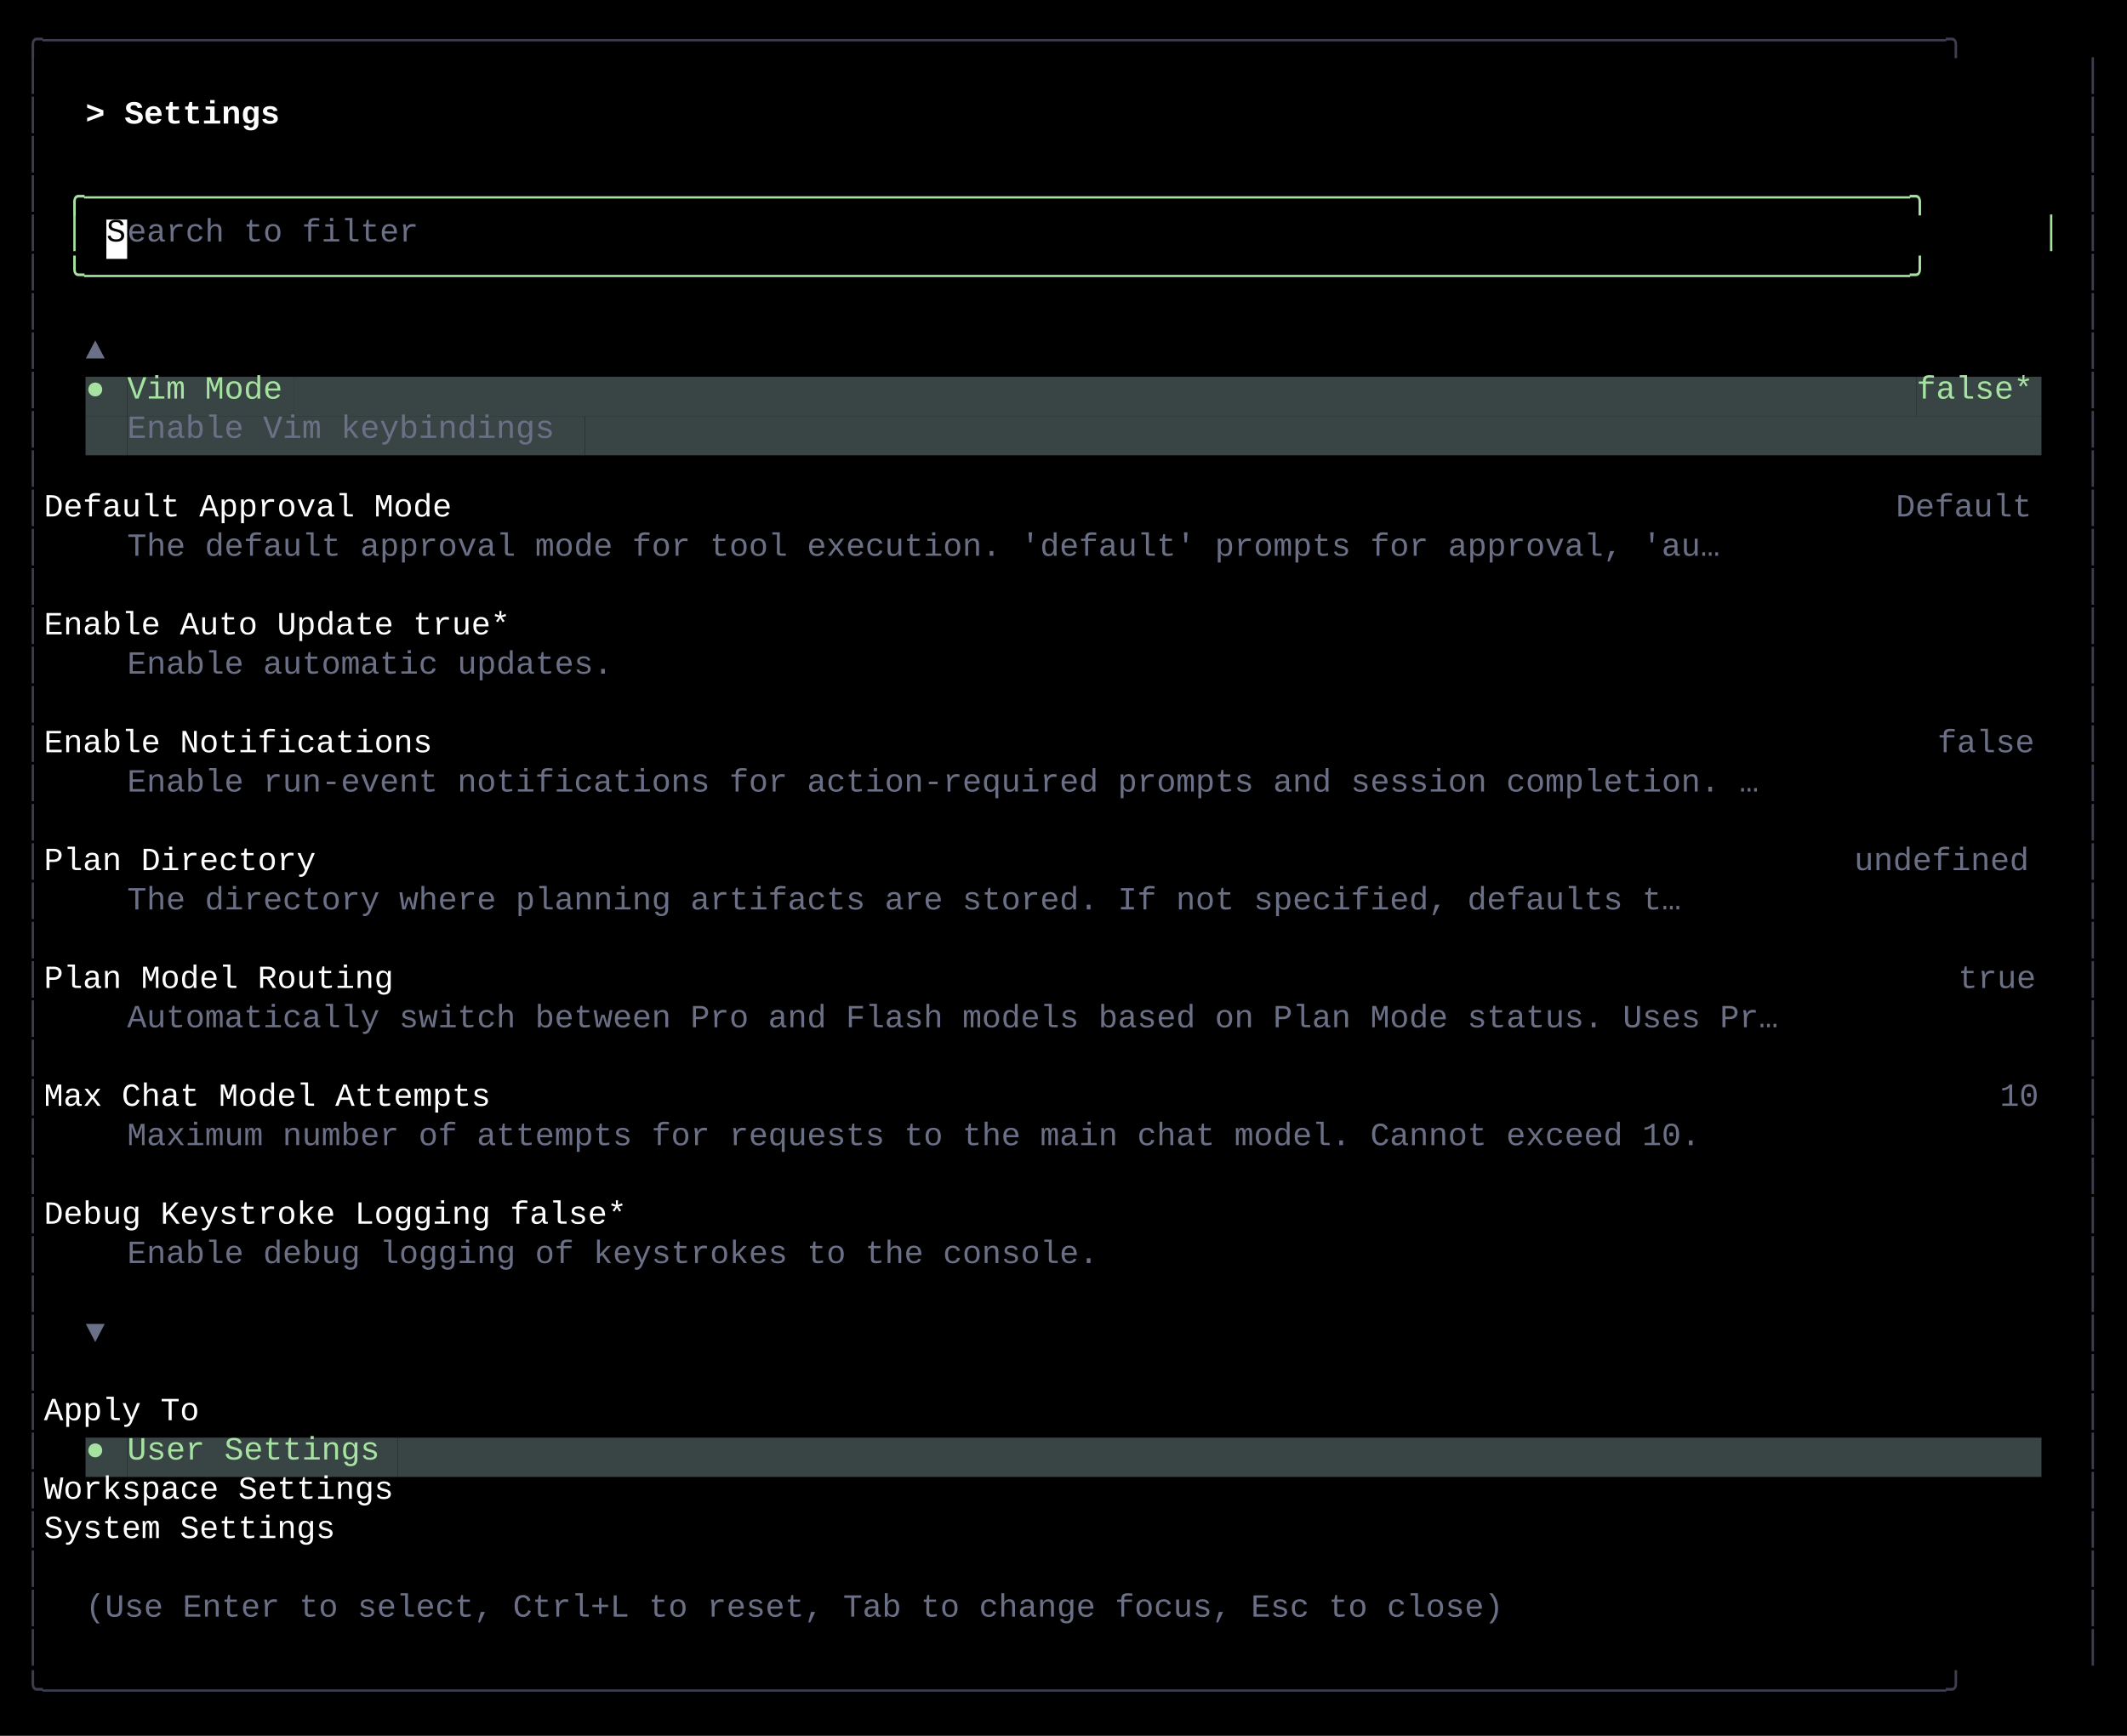
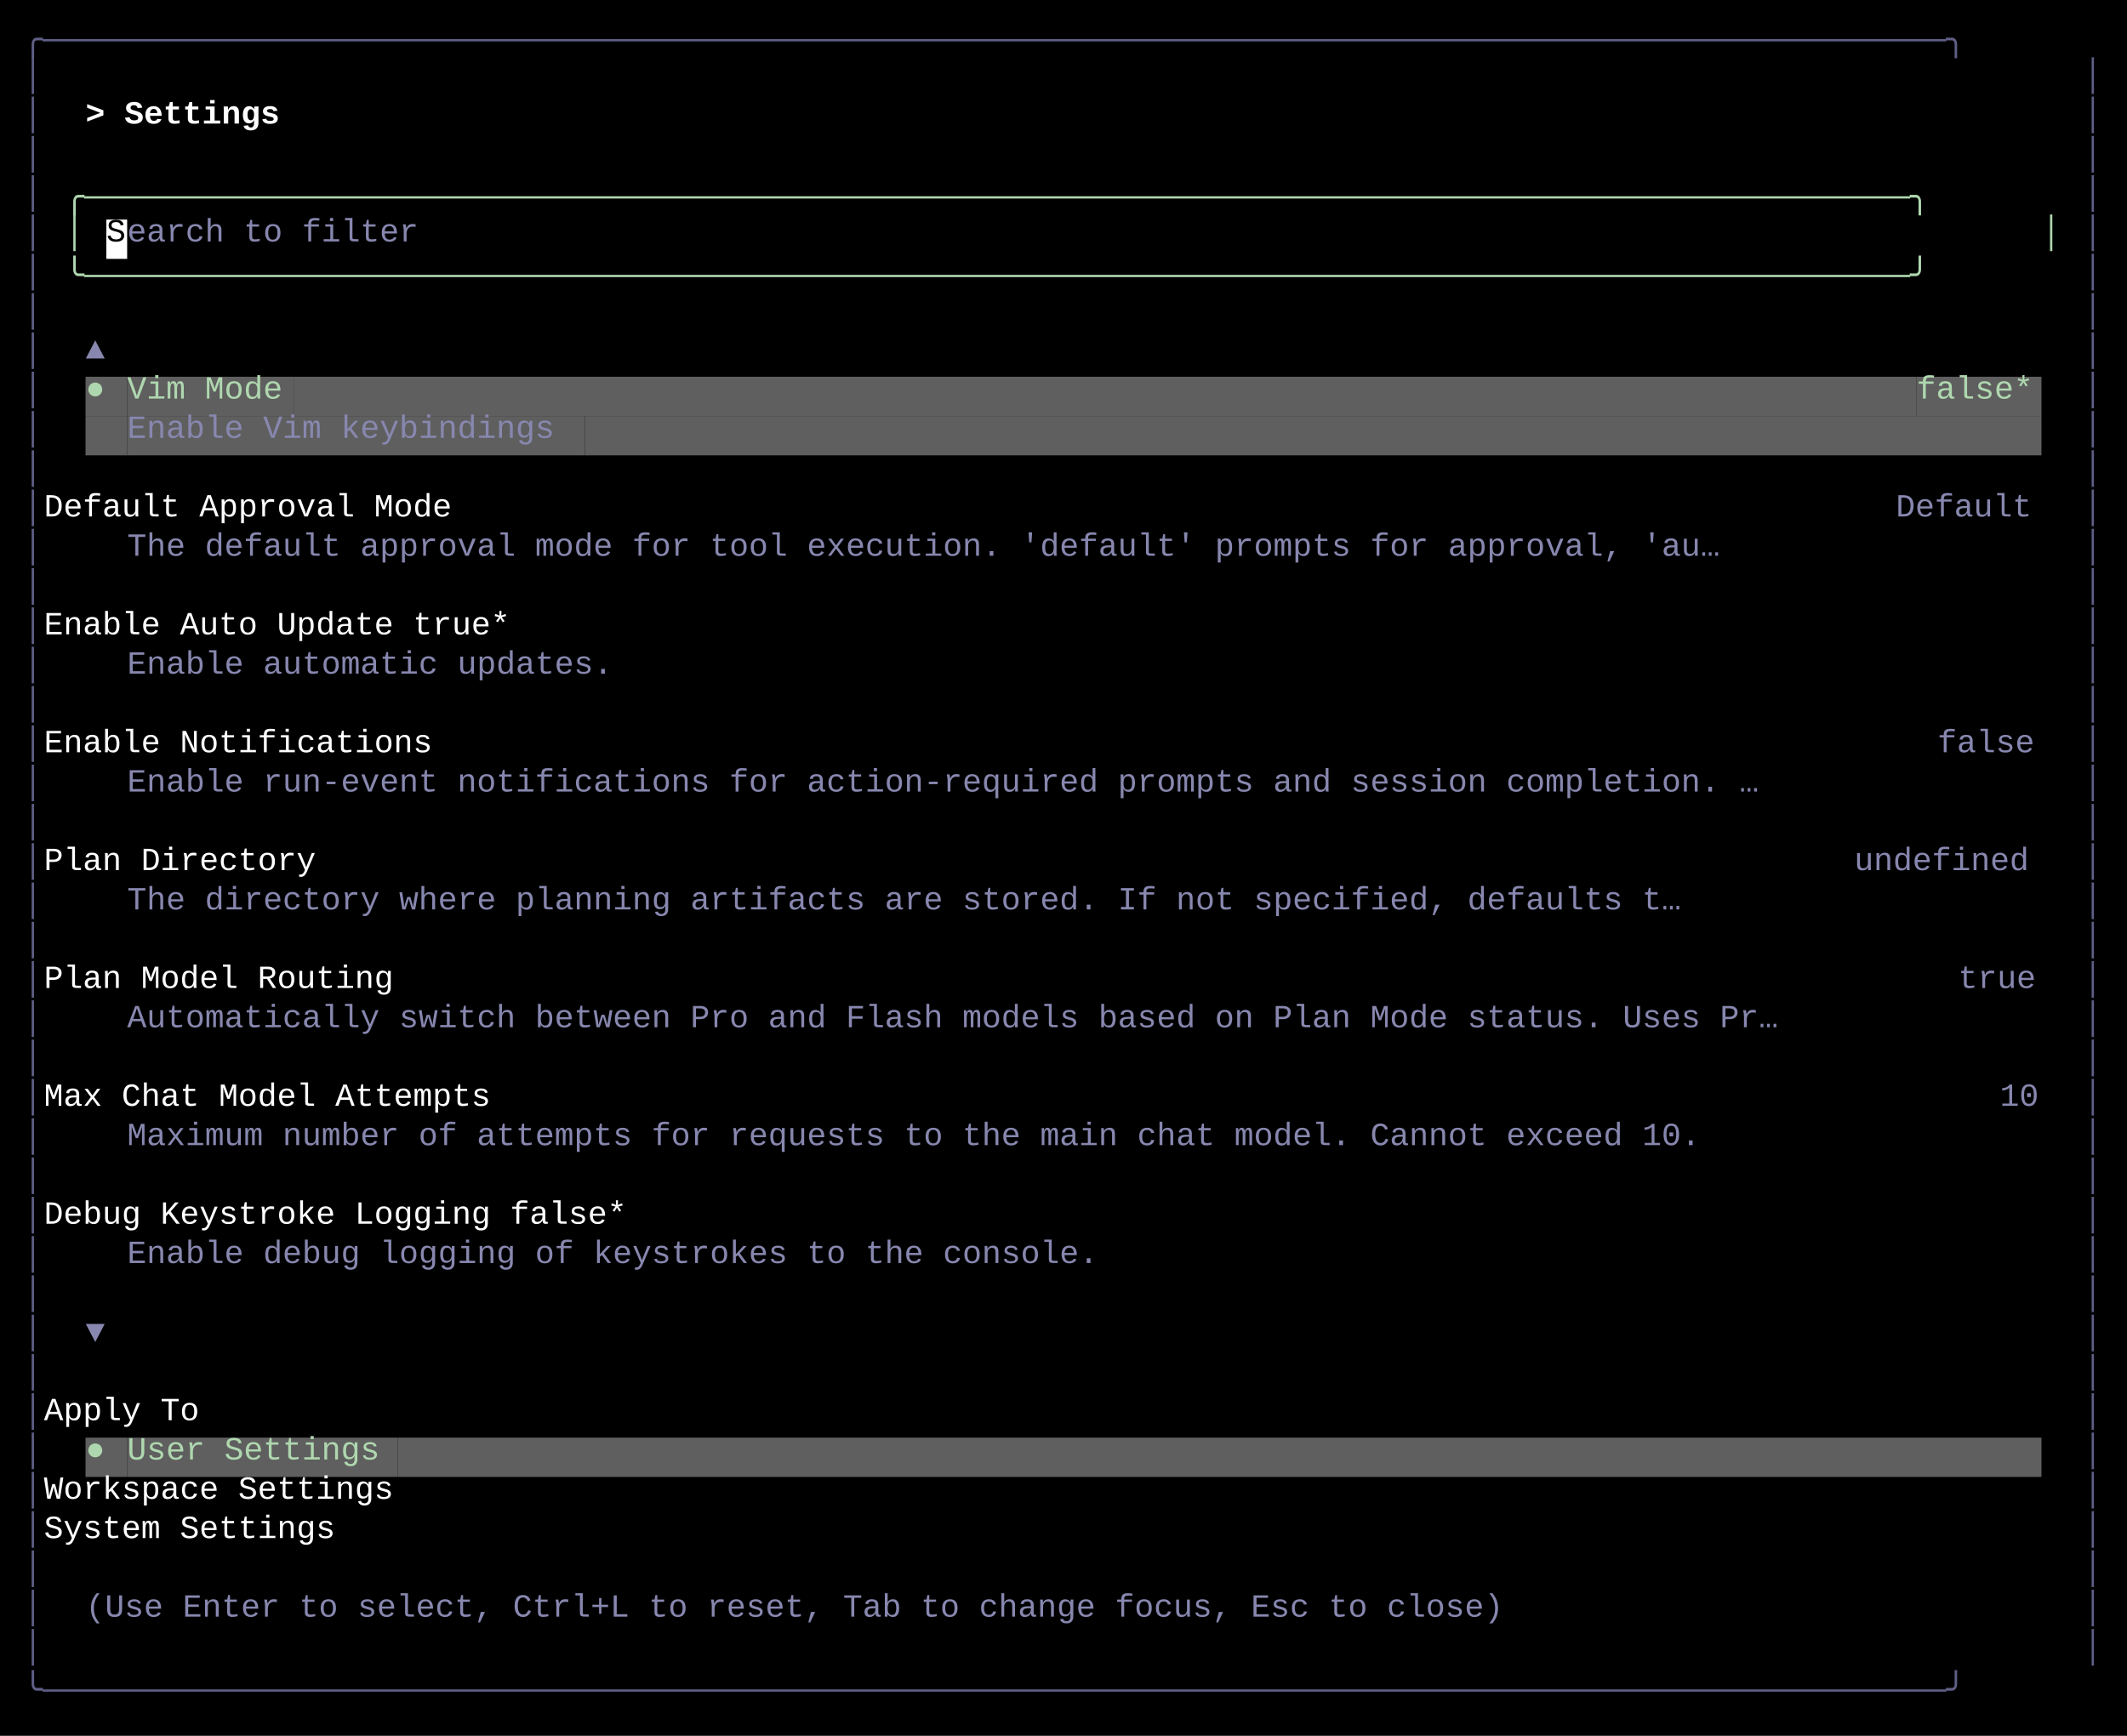
<svg xmlns="http://www.w3.org/2000/svg" width="920" height="751" viewBox="0 0 920 751">
  <style>
    text { font-family: Consolas, "Courier New", monospace; font-size: 14px; dominant-baseline: text-before-edge; white-space: pre; }
  </style>
  <rect width="920" height="751" fill="#000000" />
  <g transform="translate(10, 10)">
-     <text x="0" y="2" fill="#3d3f51" textLength="900" lengthAdjust="spacingAndGlyphs">╭──────────────────────────────────────────────────────────────────────────────────────────────────╮</text>
-     <text x="0" y="19" fill="#3d3f51" textLength="9" lengthAdjust="spacingAndGlyphs">│</text>
-     <text x="891" y="19" fill="#3d3f51" textLength="9" lengthAdjust="spacingAndGlyphs">│</text>
-     <text x="0" y="36" fill="#3d3f51" textLength="9" lengthAdjust="spacingAndGlyphs">│</text>
+     <text x="0" y="2" fill="#5f5f87" textLength="900" lengthAdjust="spacingAndGlyphs">╭──────────────────────────────────────────────────────────────────────────────────────────────────╮</text>
+     <text x="0" y="19" fill="#5f5f87" textLength="9" lengthAdjust="spacingAndGlyphs">│</text>
+     <text x="891" y="19" fill="#5f5f87" textLength="9" lengthAdjust="spacingAndGlyphs">│</text>
+     <text x="0" y="36" fill="#5f5f87" textLength="9" lengthAdjust="spacingAndGlyphs">│</text>
    <text x="27" y="36" fill="#ffffff" textLength="99" lengthAdjust="spacingAndGlyphs" font-weight="bold">&gt; Settings </text>
-     <text x="891" y="36" fill="#3d3f51" textLength="9" lengthAdjust="spacingAndGlyphs">│</text>
-     <text x="0" y="53" fill="#3d3f51" textLength="9" lengthAdjust="spacingAndGlyphs">│</text>
-     <text x="891" y="53" fill="#3d3f51" textLength="9" lengthAdjust="spacingAndGlyphs">│</text>
-     <text x="0" y="70" fill="#3d3f51" textLength="9" lengthAdjust="spacingAndGlyphs">│</text>
-     <text x="18" y="70" fill="#a6e3a1" textLength="864" lengthAdjust="spacingAndGlyphs">╭──────────────────────────────────────────────────────────────────────────────────────────────╮</text>
-     <text x="891" y="70" fill="#3d3f51" textLength="9" lengthAdjust="spacingAndGlyphs">│</text>
-     <text x="0" y="87" fill="#3d3f51" textLength="9" lengthAdjust="spacingAndGlyphs">│</text>
-     <text x="18" y="87" fill="#a6e3a1" textLength="9" lengthAdjust="spacingAndGlyphs">│</text>
+     <text x="891" y="36" fill="#5f5f87" textLength="9" lengthAdjust="spacingAndGlyphs">│</text>
+     <text x="0" y="53" fill="#5f5f87" textLength="9" lengthAdjust="spacingAndGlyphs">│</text>
+     <text x="891" y="53" fill="#5f5f87" textLength="9" lengthAdjust="spacingAndGlyphs">│</text>
+     <text x="0" y="70" fill="#5f5f87" textLength="9" lengthAdjust="spacingAndGlyphs">│</text>
+     <text x="18" y="70" fill="#afd7af" textLength="864" lengthAdjust="spacingAndGlyphs">╭──────────────────────────────────────────────────────────────────────────────────────────────╮</text>
+     <text x="891" y="70" fill="#5f5f87" textLength="9" lengthAdjust="spacingAndGlyphs">│</text>
+     <text x="0" y="87" fill="#5f5f87" textLength="9" lengthAdjust="spacingAndGlyphs">│</text>
+     <text x="18" y="87" fill="#afd7af" textLength="9" lengthAdjust="spacingAndGlyphs">│</text>
    <rect x="36" y="85" width="9" height="17" fill="#ffffff" />
    <text x="36" y="87" fill="#000000" textLength="9" lengthAdjust="spacingAndGlyphs">S</text>
-     <text x="45" y="87" fill="#6c7086" textLength="135" lengthAdjust="spacingAndGlyphs">earch to filter</text>
-     <text x="873" y="87" fill="#a6e3a1" textLength="9" lengthAdjust="spacingAndGlyphs">│</text>
-     <text x="891" y="87" fill="#3d3f51" textLength="9" lengthAdjust="spacingAndGlyphs">│</text>
-     <text x="0" y="104" fill="#3d3f51" textLength="9" lengthAdjust="spacingAndGlyphs">│</text>
-     <text x="18" y="104" fill="#a6e3a1" textLength="864" lengthAdjust="spacingAndGlyphs">╰──────────────────────────────────────────────────────────────────────────────────────────────╯</text>
-     <text x="891" y="104" fill="#3d3f51" textLength="9" lengthAdjust="spacingAndGlyphs">│</text>
-     <text x="0" y="121" fill="#3d3f51" textLength="9" lengthAdjust="spacingAndGlyphs">│</text>
-     <text x="891" y="121" fill="#3d3f51" textLength="9" lengthAdjust="spacingAndGlyphs">│</text>
-     <text x="0" y="138" fill="#3d3f51" textLength="9" lengthAdjust="spacingAndGlyphs">│</text>
-     <text x="27" y="138" fill="#6c7086" textLength="9" lengthAdjust="spacingAndGlyphs">▲</text>
-     <text x="891" y="138" fill="#3d3f51" textLength="9" lengthAdjust="spacingAndGlyphs">│</text>
-     <text x="0" y="155" fill="#3d3f51" textLength="9" lengthAdjust="spacingAndGlyphs">│</text>
-     <rect x="27" y="153" width="9" height="17" fill="#394545" />
-     <text x="27" y="155" fill="#a6e3a1" textLength="9" lengthAdjust="spacingAndGlyphs">●</text>
-     <rect x="36" y="153" width="9" height="17" fill="#394545" />
-     <rect x="45" y="153" width="72" height="17" fill="#394545" />
-     <text x="45" y="155" fill="#a6e3a1" textLength="72" lengthAdjust="spacingAndGlyphs">Vim Mode</text>
-     <rect x="117" y="153" width="702" height="17" fill="#394545" />
-     <rect x="819" y="153" width="54" height="17" fill="#394545" />
-     <text x="819" y="155" fill="#a6e3a1" textLength="54" lengthAdjust="spacingAndGlyphs">false*</text>
-     <text x="891" y="155" fill="#3d3f51" textLength="9" lengthAdjust="spacingAndGlyphs">│</text>
-     <text x="0" y="172" fill="#3d3f51" textLength="9" lengthAdjust="spacingAndGlyphs">│</text>
-     <rect x="27" y="170" width="18" height="17" fill="#394545" />
-     <rect x="45" y="170" width="198" height="17" fill="#394545" />
-     <text x="45" y="172" fill="#6c7086" textLength="198" lengthAdjust="spacingAndGlyphs">Enable Vim keybindings</text>
-     <rect x="243" y="170" width="630" height="17" fill="#394545" />
-     <text x="891" y="172" fill="#3d3f51" textLength="9" lengthAdjust="spacingAndGlyphs">│</text>
-     <text x="0" y="189" fill="#3d3f51" textLength="9" lengthAdjust="spacingAndGlyphs">│</text>
-     <text x="891" y="189" fill="#3d3f51" textLength="9" lengthAdjust="spacingAndGlyphs">│</text>
-     <text x="0" y="206" fill="#3d3f51" textLength="9" lengthAdjust="spacingAndGlyphs">│</text>
+     <text x="45" y="87" fill="#8787af" textLength="135" lengthAdjust="spacingAndGlyphs">earch to filter</text>
+     <text x="873" y="87" fill="#afd7af" textLength="9" lengthAdjust="spacingAndGlyphs">│</text>
+     <text x="891" y="87" fill="#5f5f87" textLength="9" lengthAdjust="spacingAndGlyphs">│</text>
+     <text x="0" y="104" fill="#5f5f87" textLength="9" lengthAdjust="spacingAndGlyphs">│</text>
+     <text x="18" y="104" fill="#afd7af" textLength="864" lengthAdjust="spacingAndGlyphs">╰──────────────────────────────────────────────────────────────────────────────────────────────╯</text>
+     <text x="891" y="104" fill="#5f5f87" textLength="9" lengthAdjust="spacingAndGlyphs">│</text>
+     <text x="0" y="121" fill="#5f5f87" textLength="9" lengthAdjust="spacingAndGlyphs">│</text>
+     <text x="891" y="121" fill="#5f5f87" textLength="9" lengthAdjust="spacingAndGlyphs">│</text>
+     <text x="0" y="138" fill="#5f5f87" textLength="9" lengthAdjust="spacingAndGlyphs">│</text>
+     <text x="27" y="138" fill="#8787af" textLength="9" lengthAdjust="spacingAndGlyphs">▲</text>
+     <text x="891" y="138" fill="#5f5f87" textLength="9" lengthAdjust="spacingAndGlyphs">│</text>
+     <text x="0" y="155" fill="#5f5f87" textLength="9" lengthAdjust="spacingAndGlyphs">│</text>
+     <rect x="27" y="153" width="9" height="17" fill="#5f5f5f" />
+     <text x="27" y="155" fill="#afd7af" textLength="9" lengthAdjust="spacingAndGlyphs">●</text>
+     <rect x="36" y="153" width="9" height="17" fill="#5f5f5f" />
+     <rect x="45" y="153" width="72" height="17" fill="#5f5f5f" />
+     <text x="45" y="155" fill="#afd7af" textLength="72" lengthAdjust="spacingAndGlyphs">Vim Mode</text>
+     <rect x="117" y="153" width="702" height="17" fill="#5f5f5f" />
+     <rect x="819" y="153" width="54" height="17" fill="#5f5f5f" />
+     <text x="819" y="155" fill="#afd7af" textLength="54" lengthAdjust="spacingAndGlyphs">false*</text>
+     <text x="891" y="155" fill="#5f5f87" textLength="9" lengthAdjust="spacingAndGlyphs">│</text>
+     <text x="0" y="172" fill="#5f5f87" textLength="9" lengthAdjust="spacingAndGlyphs">│</text>
+     <rect x="27" y="170" width="18" height="17" fill="#5f5f5f" />
+     <rect x="45" y="170" width="198" height="17" fill="#5f5f5f" />
+     <text x="45" y="172" fill="#8787af" textLength="198" lengthAdjust="spacingAndGlyphs">Enable Vim keybindings</text>
+     <rect x="243" y="170" width="630" height="17" fill="#5f5f5f" />
+     <text x="891" y="172" fill="#5f5f87" textLength="9" lengthAdjust="spacingAndGlyphs">│</text>
+     <text x="0" y="189" fill="#5f5f87" textLength="9" lengthAdjust="spacingAndGlyphs">│</text>
+     <text x="891" y="189" fill="#5f5f87" textLength="9" lengthAdjust="spacingAndGlyphs">│</text>
+     <text x="0" y="206" fill="#5f5f87" textLength="9" lengthAdjust="spacingAndGlyphs">│</text>
    <text x="9" y="206" fill="#ffffff" textLength="801" lengthAdjust="spacingAndGlyphs">    Default Approval Mode                                                                </text>
-     <text x="810" y="206" fill="#6c7086" textLength="63" lengthAdjust="spacingAndGlyphs">Default</text>
-     <text x="891" y="206" fill="#3d3f51" textLength="9" lengthAdjust="spacingAndGlyphs">│</text>
-     <text x="0" y="223" fill="#3d3f51" textLength="9" lengthAdjust="spacingAndGlyphs">│</text>
-     <text x="45" y="223" fill="#6c7086" textLength="738" lengthAdjust="spacingAndGlyphs">The default approval mode for tool execution. 'default' prompts for approval, 'au…</text>
-     <text x="891" y="223" fill="#3d3f51" textLength="9" lengthAdjust="spacingAndGlyphs">│</text>
-     <text x="0" y="240" fill="#3d3f51" textLength="9" lengthAdjust="spacingAndGlyphs">│</text>
-     <text x="891" y="240" fill="#3d3f51" textLength="9" lengthAdjust="spacingAndGlyphs">│</text>
-     <text x="0" y="257" fill="#3d3f51" textLength="9" lengthAdjust="spacingAndGlyphs">│</text>
+     <text x="810" y="206" fill="#8787af" textLength="63" lengthAdjust="spacingAndGlyphs">Default</text>
+     <text x="891" y="206" fill="#5f5f87" textLength="9" lengthAdjust="spacingAndGlyphs">│</text>
+     <text x="0" y="223" fill="#5f5f87" textLength="9" lengthAdjust="spacingAndGlyphs">│</text>
+     <text x="45" y="223" fill="#8787af" textLength="738" lengthAdjust="spacingAndGlyphs">The default approval mode for tool execution. 'default' prompts for approval, 'au…</text>
+     <text x="891" y="223" fill="#5f5f87" textLength="9" lengthAdjust="spacingAndGlyphs">│</text>
+     <text x="0" y="240" fill="#5f5f87" textLength="9" lengthAdjust="spacingAndGlyphs">│</text>
+     <text x="891" y="240" fill="#5f5f87" textLength="9" lengthAdjust="spacingAndGlyphs">│</text>
+     <text x="0" y="257" fill="#5f5f87" textLength="9" lengthAdjust="spacingAndGlyphs">│</text>
    <text x="9" y="257" fill="#ffffff" textLength="882" lengthAdjust="spacingAndGlyphs">    Enable Auto Update                                                                     true*  </text>
-     <text x="891" y="257" fill="#3d3f51" textLength="9" lengthAdjust="spacingAndGlyphs">│</text>
-     <text x="0" y="274" fill="#3d3f51" textLength="9" lengthAdjust="spacingAndGlyphs">│</text>
-     <text x="45" y="274" fill="#6c7086" textLength="225" lengthAdjust="spacingAndGlyphs">Enable automatic updates.</text>
-     <text x="891" y="274" fill="#3d3f51" textLength="9" lengthAdjust="spacingAndGlyphs">│</text>
-     <text x="0" y="291" fill="#3d3f51" textLength="9" lengthAdjust="spacingAndGlyphs">│</text>
-     <text x="891" y="291" fill="#3d3f51" textLength="9" lengthAdjust="spacingAndGlyphs">│</text>
-     <text x="0" y="308" fill="#3d3f51" textLength="9" lengthAdjust="spacingAndGlyphs">│</text>
+     <text x="891" y="257" fill="#5f5f87" textLength="9" lengthAdjust="spacingAndGlyphs">│</text>
+     <text x="0" y="274" fill="#5f5f87" textLength="9" lengthAdjust="spacingAndGlyphs">│</text>
+     <text x="45" y="274" fill="#8787af" textLength="225" lengthAdjust="spacingAndGlyphs">Enable automatic updates.</text>
+     <text x="891" y="274" fill="#5f5f87" textLength="9" lengthAdjust="spacingAndGlyphs">│</text>
+     <text x="0" y="291" fill="#5f5f87" textLength="9" lengthAdjust="spacingAndGlyphs">│</text>
+     <text x="891" y="291" fill="#5f5f87" textLength="9" lengthAdjust="spacingAndGlyphs">│</text>
+     <text x="0" y="308" fill="#5f5f87" textLength="9" lengthAdjust="spacingAndGlyphs">│</text>
    <text x="9" y="308" fill="#ffffff" textLength="819" lengthAdjust="spacingAndGlyphs">    Enable Notifications                                                                   </text>
-     <text x="828" y="308" fill="#6c7086" textLength="45" lengthAdjust="spacingAndGlyphs">false</text>
-     <text x="891" y="308" fill="#3d3f51" textLength="9" lengthAdjust="spacingAndGlyphs">│</text>
-     <text x="0" y="325" fill="#3d3f51" textLength="9" lengthAdjust="spacingAndGlyphs">│</text>
-     <text x="45" y="325" fill="#6c7086" textLength="756" lengthAdjust="spacingAndGlyphs">Enable run-event notifications for action-required prompts and session completion. …</text>
-     <text x="891" y="325" fill="#3d3f51" textLength="9" lengthAdjust="spacingAndGlyphs">│</text>
-     <text x="0" y="342" fill="#3d3f51" textLength="9" lengthAdjust="spacingAndGlyphs">│</text>
-     <text x="891" y="342" fill="#3d3f51" textLength="9" lengthAdjust="spacingAndGlyphs">│</text>
-     <text x="0" y="359" fill="#3d3f51" textLength="9" lengthAdjust="spacingAndGlyphs">│</text>
+     <text x="828" y="308" fill="#8787af" textLength="45" lengthAdjust="spacingAndGlyphs">false</text>
+     <text x="891" y="308" fill="#5f5f87" textLength="9" lengthAdjust="spacingAndGlyphs">│</text>
+     <text x="0" y="325" fill="#5f5f87" textLength="9" lengthAdjust="spacingAndGlyphs">│</text>
+     <text x="45" y="325" fill="#8787af" textLength="756" lengthAdjust="spacingAndGlyphs">Enable run-event notifications for action-required prompts and session completion. …</text>
+     <text x="891" y="325" fill="#5f5f87" textLength="9" lengthAdjust="spacingAndGlyphs">│</text>
+     <text x="0" y="342" fill="#5f5f87" textLength="9" lengthAdjust="spacingAndGlyphs">│</text>
+     <text x="891" y="342" fill="#5f5f87" textLength="9" lengthAdjust="spacingAndGlyphs">│</text>
+     <text x="0" y="359" fill="#5f5f87" textLength="9" lengthAdjust="spacingAndGlyphs">│</text>
    <text x="9" y="359" fill="#ffffff" textLength="783" lengthAdjust="spacingAndGlyphs">    Plan Directory                                                                     </text>
-     <text x="792" y="359" fill="#6c7086" textLength="81" lengthAdjust="spacingAndGlyphs">undefined</text>
-     <text x="891" y="359" fill="#3d3f51" textLength="9" lengthAdjust="spacingAndGlyphs">│</text>
-     <text x="0" y="376" fill="#3d3f51" textLength="9" lengthAdjust="spacingAndGlyphs">│</text>
-     <text x="45" y="376" fill="#6c7086" textLength="720" lengthAdjust="spacingAndGlyphs">The directory where planning artifacts are stored. If not specified, defaults t…</text>
-     <text x="891" y="376" fill="#3d3f51" textLength="9" lengthAdjust="spacingAndGlyphs">│</text>
-     <text x="0" y="393" fill="#3d3f51" textLength="9" lengthAdjust="spacingAndGlyphs">│</text>
-     <text x="891" y="393" fill="#3d3f51" textLength="9" lengthAdjust="spacingAndGlyphs">│</text>
-     <text x="0" y="410" fill="#3d3f51" textLength="9" lengthAdjust="spacingAndGlyphs">│</text>
+     <text x="792" y="359" fill="#8787af" textLength="81" lengthAdjust="spacingAndGlyphs">undefined</text>
+     <text x="891" y="359" fill="#5f5f87" textLength="9" lengthAdjust="spacingAndGlyphs">│</text>
+     <text x="0" y="376" fill="#5f5f87" textLength="9" lengthAdjust="spacingAndGlyphs">│</text>
+     <text x="45" y="376" fill="#8787af" textLength="720" lengthAdjust="spacingAndGlyphs">The directory where planning artifacts are stored. If not specified, defaults t…</text>
+     <text x="891" y="376" fill="#5f5f87" textLength="9" lengthAdjust="spacingAndGlyphs">│</text>
+     <text x="0" y="393" fill="#5f5f87" textLength="9" lengthAdjust="spacingAndGlyphs">│</text>
+     <text x="891" y="393" fill="#5f5f87" textLength="9" lengthAdjust="spacingAndGlyphs">│</text>
+     <text x="0" y="410" fill="#5f5f87" textLength="9" lengthAdjust="spacingAndGlyphs">│</text>
    <text x="9" y="410" fill="#ffffff" textLength="828" lengthAdjust="spacingAndGlyphs">    Plan Model Routing                                                                      </text>
-     <text x="837" y="410" fill="#6c7086" textLength="36" lengthAdjust="spacingAndGlyphs">true</text>
-     <text x="891" y="410" fill="#3d3f51" textLength="9" lengthAdjust="spacingAndGlyphs">│</text>
-     <text x="0" y="427" fill="#3d3f51" textLength="9" lengthAdjust="spacingAndGlyphs">│</text>
-     <text x="45" y="427" fill="#6c7086" textLength="765" lengthAdjust="spacingAndGlyphs">Automatically switch between Pro and Flash models based on Plan Mode status. Uses Pr…</text>
-     <text x="891" y="427" fill="#3d3f51" textLength="9" lengthAdjust="spacingAndGlyphs">│</text>
-     <text x="0" y="444" fill="#3d3f51" textLength="9" lengthAdjust="spacingAndGlyphs">│</text>
-     <text x="891" y="444" fill="#3d3f51" textLength="9" lengthAdjust="spacingAndGlyphs">│</text>
-     <text x="0" y="461" fill="#3d3f51" textLength="9" lengthAdjust="spacingAndGlyphs">│</text>
+     <text x="837" y="410" fill="#8787af" textLength="36" lengthAdjust="spacingAndGlyphs">true</text>
+     <text x="891" y="410" fill="#5f5f87" textLength="9" lengthAdjust="spacingAndGlyphs">│</text>
+     <text x="0" y="427" fill="#5f5f87" textLength="9" lengthAdjust="spacingAndGlyphs">│</text>
+     <text x="45" y="427" fill="#8787af" textLength="765" lengthAdjust="spacingAndGlyphs">Automatically switch between Pro and Flash models based on Plan Mode status. Uses Pr…</text>
+     <text x="891" y="427" fill="#5f5f87" textLength="9" lengthAdjust="spacingAndGlyphs">│</text>
+     <text x="0" y="444" fill="#5f5f87" textLength="9" lengthAdjust="spacingAndGlyphs">│</text>
+     <text x="891" y="444" fill="#5f5f87" textLength="9" lengthAdjust="spacingAndGlyphs">│</text>
+     <text x="0" y="461" fill="#5f5f87" textLength="9" lengthAdjust="spacingAndGlyphs">│</text>
    <text x="9" y="461" fill="#ffffff" textLength="846" lengthAdjust="spacingAndGlyphs">    Max Chat Model Attempts                                                                   </text>
-     <text x="855" y="461" fill="#6c7086" textLength="18" lengthAdjust="spacingAndGlyphs">10</text>
-     <text x="891" y="461" fill="#3d3f51" textLength="9" lengthAdjust="spacingAndGlyphs">│</text>
-     <text x="0" y="478" fill="#3d3f51" textLength="9" lengthAdjust="spacingAndGlyphs">│</text>
-     <text x="45" y="478" fill="#6c7086" textLength="729" lengthAdjust="spacingAndGlyphs">Maximum number of attempts for requests to the main chat model. Cannot exceed 10.</text>
-     <text x="891" y="478" fill="#3d3f51" textLength="9" lengthAdjust="spacingAndGlyphs">│</text>
-     <text x="0" y="495" fill="#3d3f51" textLength="9" lengthAdjust="spacingAndGlyphs">│</text>
-     <text x="891" y="495" fill="#3d3f51" textLength="9" lengthAdjust="spacingAndGlyphs">│</text>
-     <text x="0" y="512" fill="#3d3f51" textLength="9" lengthAdjust="spacingAndGlyphs">│</text>
+     <text x="855" y="461" fill="#8787af" textLength="18" lengthAdjust="spacingAndGlyphs">10</text>
+     <text x="891" y="461" fill="#5f5f87" textLength="9" lengthAdjust="spacingAndGlyphs">│</text>
+     <text x="0" y="478" fill="#5f5f87" textLength="9" lengthAdjust="spacingAndGlyphs">│</text>
+     <text x="45" y="478" fill="#8787af" textLength="729" lengthAdjust="spacingAndGlyphs">Maximum number of attempts for requests to the main chat model. Cannot exceed 10.</text>
+     <text x="891" y="478" fill="#5f5f87" textLength="9" lengthAdjust="spacingAndGlyphs">│</text>
+     <text x="0" y="495" fill="#5f5f87" textLength="9" lengthAdjust="spacingAndGlyphs">│</text>
+     <text x="891" y="495" fill="#5f5f87" textLength="9" lengthAdjust="spacingAndGlyphs">│</text>
+     <text x="0" y="512" fill="#5f5f87" textLength="9" lengthAdjust="spacingAndGlyphs">│</text>
    <text x="9" y="512" fill="#ffffff" textLength="882" lengthAdjust="spacingAndGlyphs">    Debug Keystroke Logging                                                               false*  </text>
-     <text x="891" y="512" fill="#3d3f51" textLength="9" lengthAdjust="spacingAndGlyphs">│</text>
-     <text x="0" y="529" fill="#3d3f51" textLength="9" lengthAdjust="spacingAndGlyphs">│</text>
-     <text x="45" y="529" fill="#6c7086" textLength="450" lengthAdjust="spacingAndGlyphs">Enable debug logging of keystrokes to the console.</text>
-     <text x="891" y="529" fill="#3d3f51" textLength="9" lengthAdjust="spacingAndGlyphs">│</text>
-     <text x="0" y="546" fill="#3d3f51" textLength="9" lengthAdjust="spacingAndGlyphs">│</text>
-     <text x="891" y="546" fill="#3d3f51" textLength="9" lengthAdjust="spacingAndGlyphs">│</text>
-     <text x="0" y="563" fill="#3d3f51" textLength="9" lengthAdjust="spacingAndGlyphs">│</text>
-     <text x="27" y="563" fill="#6c7086" textLength="9" lengthAdjust="spacingAndGlyphs">▼</text>
-     <text x="891" y="563" fill="#3d3f51" textLength="9" lengthAdjust="spacingAndGlyphs">│</text>
-     <text x="0" y="580" fill="#3d3f51" textLength="9" lengthAdjust="spacingAndGlyphs">│</text>
-     <text x="891" y="580" fill="#3d3f51" textLength="9" lengthAdjust="spacingAndGlyphs">│</text>
-     <text x="0" y="597" fill="#3d3f51" textLength="9" lengthAdjust="spacingAndGlyphs">│</text>
+     <text x="891" y="512" fill="#5f5f87" textLength="9" lengthAdjust="spacingAndGlyphs">│</text>
+     <text x="0" y="529" fill="#5f5f87" textLength="9" lengthAdjust="spacingAndGlyphs">│</text>
+     <text x="45" y="529" fill="#8787af" textLength="450" lengthAdjust="spacingAndGlyphs">Enable debug logging of keystrokes to the console.</text>
+     <text x="891" y="529" fill="#5f5f87" textLength="9" lengthAdjust="spacingAndGlyphs">│</text>
+     <text x="0" y="546" fill="#5f5f87" textLength="9" lengthAdjust="spacingAndGlyphs">│</text>
+     <text x="891" y="546" fill="#5f5f87" textLength="9" lengthAdjust="spacingAndGlyphs">│</text>
+     <text x="0" y="563" fill="#5f5f87" textLength="9" lengthAdjust="spacingAndGlyphs">│</text>
+     <text x="27" y="563" fill="#8787af" textLength="9" lengthAdjust="spacingAndGlyphs">▼</text>
+     <text x="891" y="563" fill="#5f5f87" textLength="9" lengthAdjust="spacingAndGlyphs">│</text>
+     <text x="0" y="580" fill="#5f5f87" textLength="9" lengthAdjust="spacingAndGlyphs">│</text>
+     <text x="891" y="580" fill="#5f5f87" textLength="9" lengthAdjust="spacingAndGlyphs">│</text>
+     <text x="0" y="597" fill="#5f5f87" textLength="9" lengthAdjust="spacingAndGlyphs">│</text>
    <text x="9" y="597" fill="#ffffff" textLength="882" lengthAdjust="spacingAndGlyphs">    Apply To                                                                                      </text>
-     <text x="891" y="597" fill="#3d3f51" textLength="9" lengthAdjust="spacingAndGlyphs">│</text>
-     <text x="0" y="614" fill="#3d3f51" textLength="9" lengthAdjust="spacingAndGlyphs">│</text>
-     <rect x="27" y="612" width="9" height="17" fill="#394545" />
-     <text x="27" y="614" fill="#a6e3a1" textLength="9" lengthAdjust="spacingAndGlyphs">●</text>
-     <rect x="36" y="612" width="9" height="17" fill="#394545" />
-     <rect x="45" y="612" width="117" height="17" fill="#394545" />
-     <text x="45" y="614" fill="#a6e3a1" textLength="117" lengthAdjust="spacingAndGlyphs">User Settings</text>
-     <rect x="162" y="612" width="711" height="17" fill="#394545" />
-     <text x="891" y="614" fill="#3d3f51" textLength="9" lengthAdjust="spacingAndGlyphs">│</text>
-     <text x="0" y="631" fill="#3d3f51" textLength="9" lengthAdjust="spacingAndGlyphs">│</text>
+     <text x="891" y="597" fill="#5f5f87" textLength="9" lengthAdjust="spacingAndGlyphs">│</text>
+     <text x="0" y="614" fill="#5f5f87" textLength="9" lengthAdjust="spacingAndGlyphs">│</text>
+     <rect x="27" y="612" width="9" height="17" fill="#5f5f5f" />
+     <text x="27" y="614" fill="#afd7af" textLength="9" lengthAdjust="spacingAndGlyphs">●</text>
+     <rect x="36" y="612" width="9" height="17" fill="#5f5f5f" />
+     <rect x="45" y="612" width="117" height="17" fill="#5f5f5f" />
+     <text x="45" y="614" fill="#afd7af" textLength="117" lengthAdjust="spacingAndGlyphs">User Settings</text>
+     <rect x="162" y="612" width="711" height="17" fill="#5f5f5f" />
+     <text x="891" y="614" fill="#5f5f87" textLength="9" lengthAdjust="spacingAndGlyphs">│</text>
+     <text x="0" y="631" fill="#5f5f87" textLength="9" lengthAdjust="spacingAndGlyphs">│</text>
    <text x="9" y="631" fill="#ffffff" textLength="882" lengthAdjust="spacingAndGlyphs">    Workspace Settings                                                                            </text>
-     <text x="891" y="631" fill="#3d3f51" textLength="9" lengthAdjust="spacingAndGlyphs">│</text>
-     <text x="0" y="648" fill="#3d3f51" textLength="9" lengthAdjust="spacingAndGlyphs">│</text>
+     <text x="891" y="631" fill="#5f5f87" textLength="9" lengthAdjust="spacingAndGlyphs">│</text>
+     <text x="0" y="648" fill="#5f5f87" textLength="9" lengthAdjust="spacingAndGlyphs">│</text>
    <text x="9" y="648" fill="#ffffff" textLength="882" lengthAdjust="spacingAndGlyphs">    System Settings                                                                               </text>
-     <text x="891" y="648" fill="#3d3f51" textLength="9" lengthAdjust="spacingAndGlyphs">│</text>
-     <text x="0" y="665" fill="#3d3f51" textLength="9" lengthAdjust="spacingAndGlyphs">│</text>
-     <text x="891" y="665" fill="#3d3f51" textLength="9" lengthAdjust="spacingAndGlyphs">│</text>
-     <text x="0" y="682" fill="#3d3f51" textLength="9" lengthAdjust="spacingAndGlyphs">│</text>
-     <text x="27" y="682" fill="#6c7086" textLength="657" lengthAdjust="spacingAndGlyphs">(Use Enter to select, Ctrl+L to reset, Tab to change focus, Esc to close)</text>
-     <text x="891" y="682" fill="#3d3f51" textLength="9" lengthAdjust="spacingAndGlyphs">│</text>
-     <text x="0" y="699" fill="#3d3f51" textLength="9" lengthAdjust="spacingAndGlyphs">│</text>
-     <text x="891" y="699" fill="#3d3f51" textLength="9" lengthAdjust="spacingAndGlyphs">│</text>
-     <text x="0" y="716" fill="#3d3f51" textLength="900" lengthAdjust="spacingAndGlyphs">╰──────────────────────────────────────────────────────────────────────────────────────────────────╯</text>
+     <text x="891" y="648" fill="#5f5f87" textLength="9" lengthAdjust="spacingAndGlyphs">│</text>
+     <text x="0" y="665" fill="#5f5f87" textLength="9" lengthAdjust="spacingAndGlyphs">│</text>
+     <text x="891" y="665" fill="#5f5f87" textLength="9" lengthAdjust="spacingAndGlyphs">│</text>
+     <text x="0" y="682" fill="#5f5f87" textLength="9" lengthAdjust="spacingAndGlyphs">│</text>
+     <text x="27" y="682" fill="#8787af" textLength="657" lengthAdjust="spacingAndGlyphs">(Use Enter to select, Ctrl+L to reset, Tab to change focus, Esc to close)</text>
+     <text x="891" y="682" fill="#5f5f87" textLength="9" lengthAdjust="spacingAndGlyphs">│</text>
+     <text x="0" y="699" fill="#5f5f87" textLength="9" lengthAdjust="spacingAndGlyphs">│</text>
+     <text x="891" y="699" fill="#5f5f87" textLength="9" lengthAdjust="spacingAndGlyphs">│</text>
+     <text x="0" y="716" fill="#5f5f87" textLength="900" lengthAdjust="spacingAndGlyphs">╰──────────────────────────────────────────────────────────────────────────────────────────────────╯</text>
  </g>
</svg>
